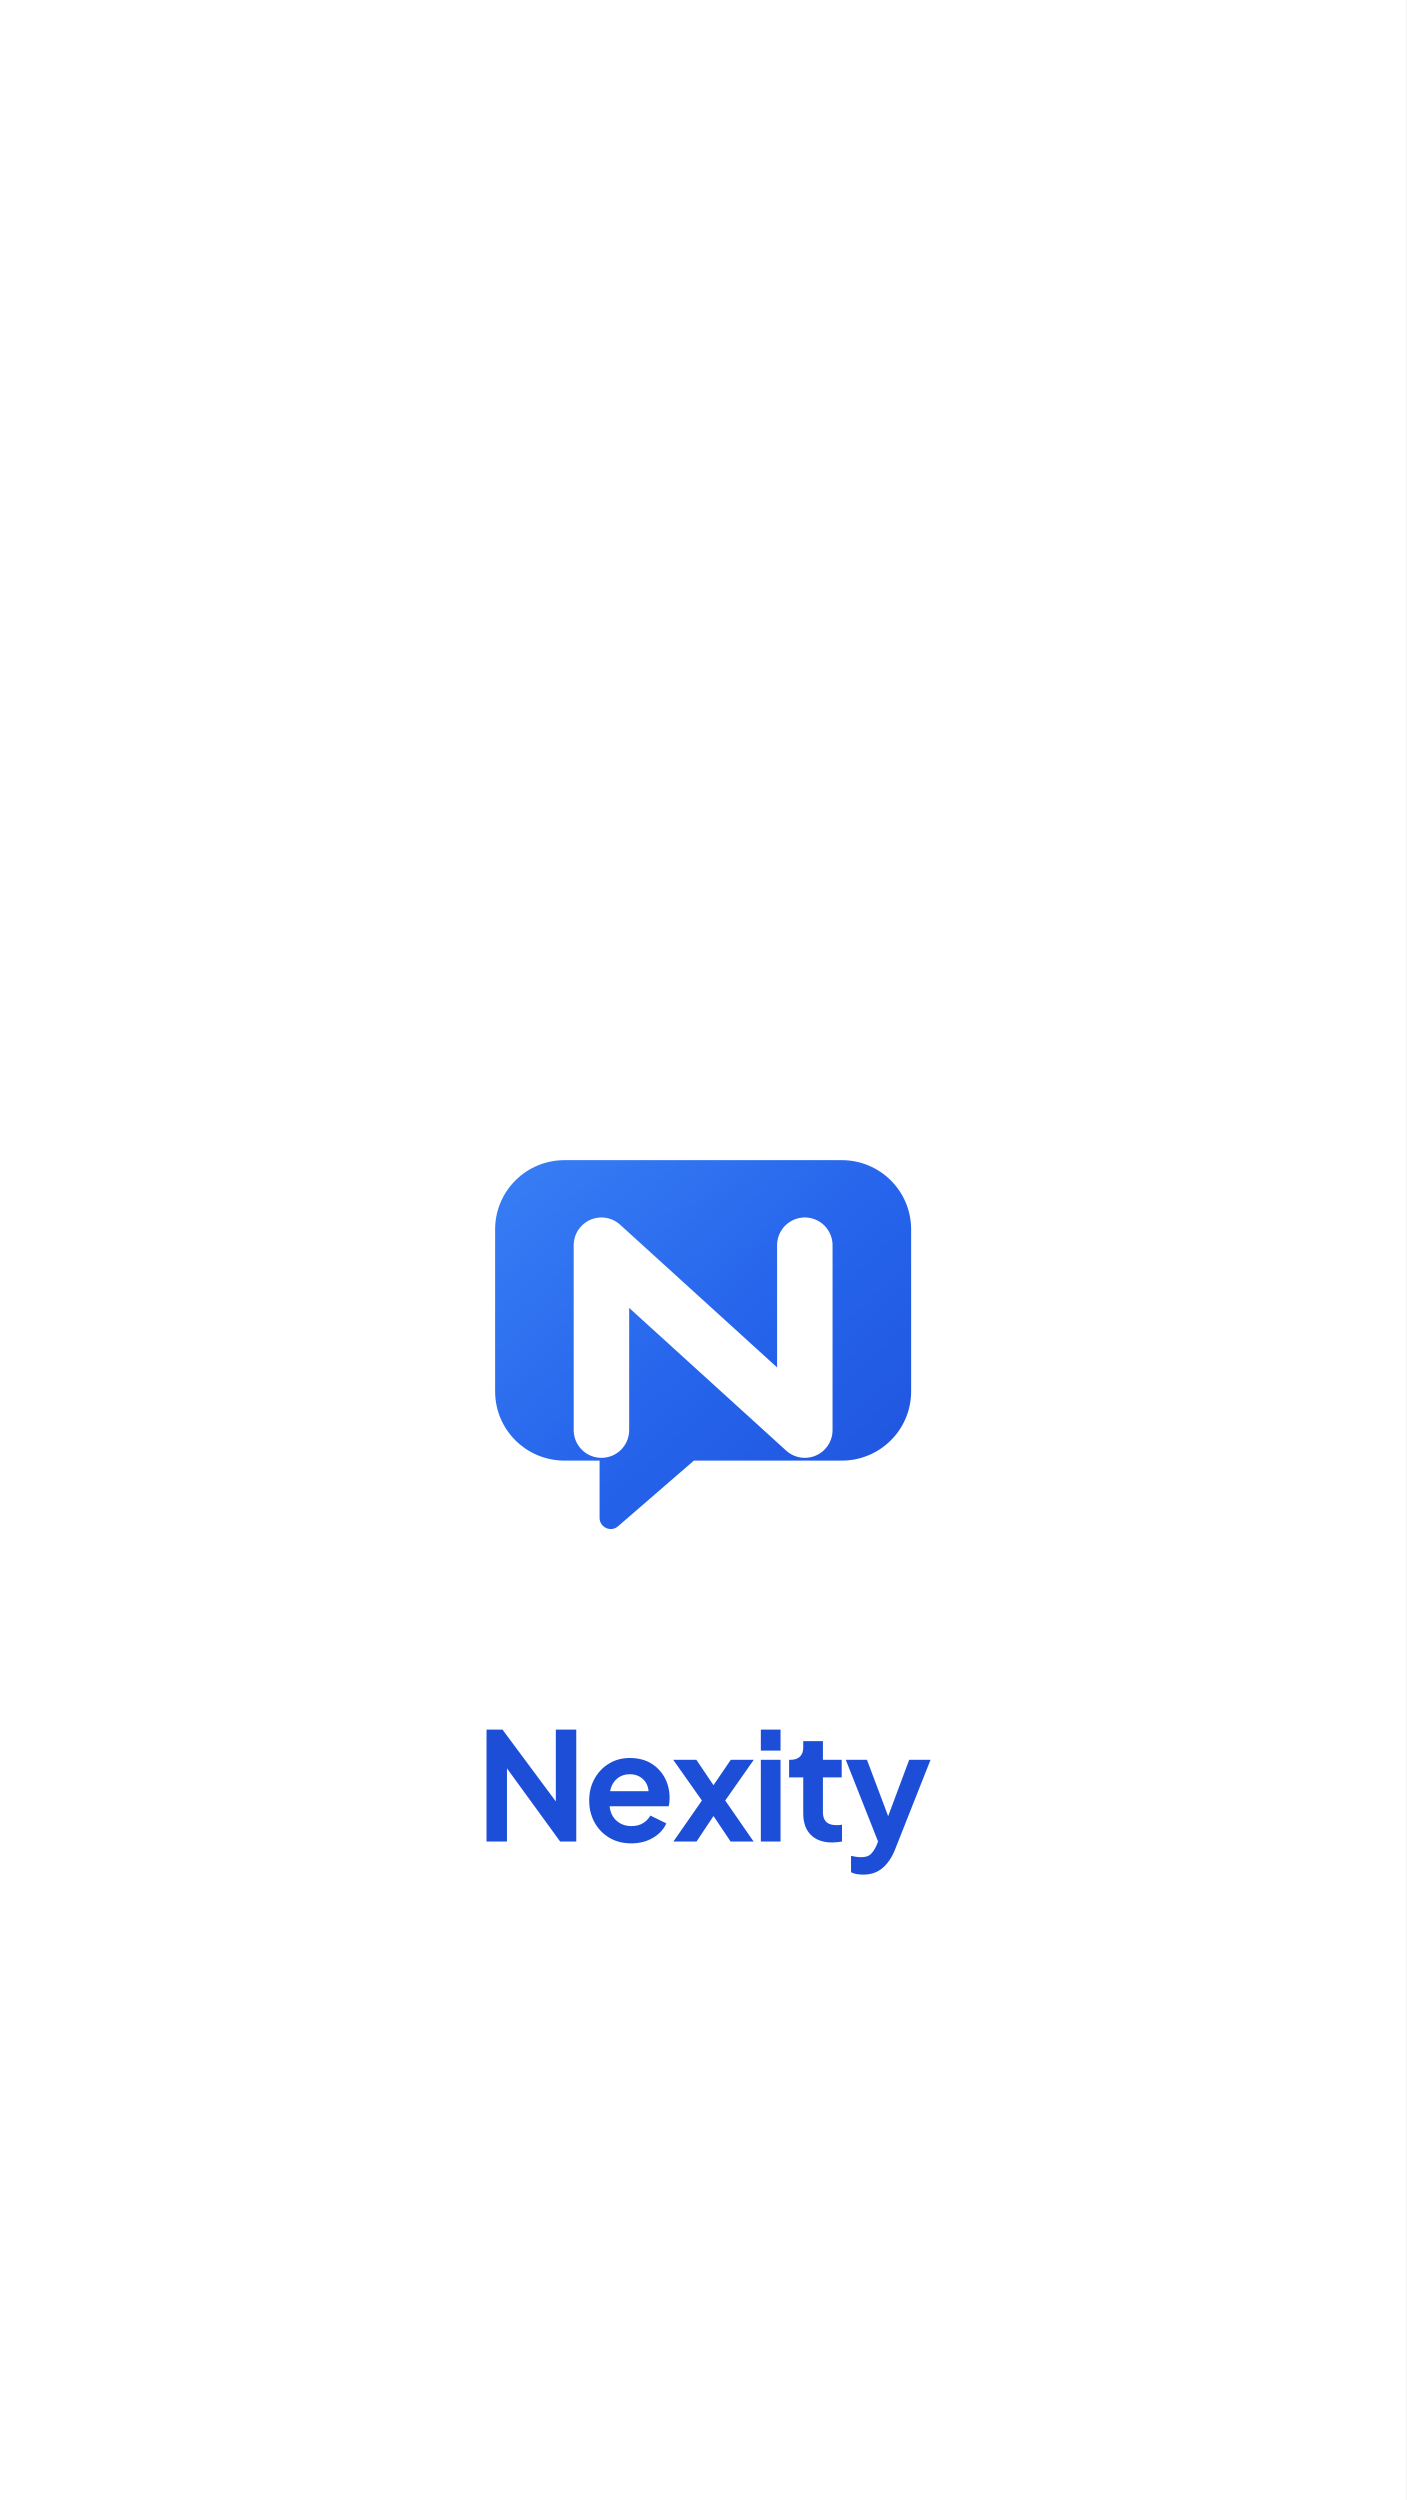
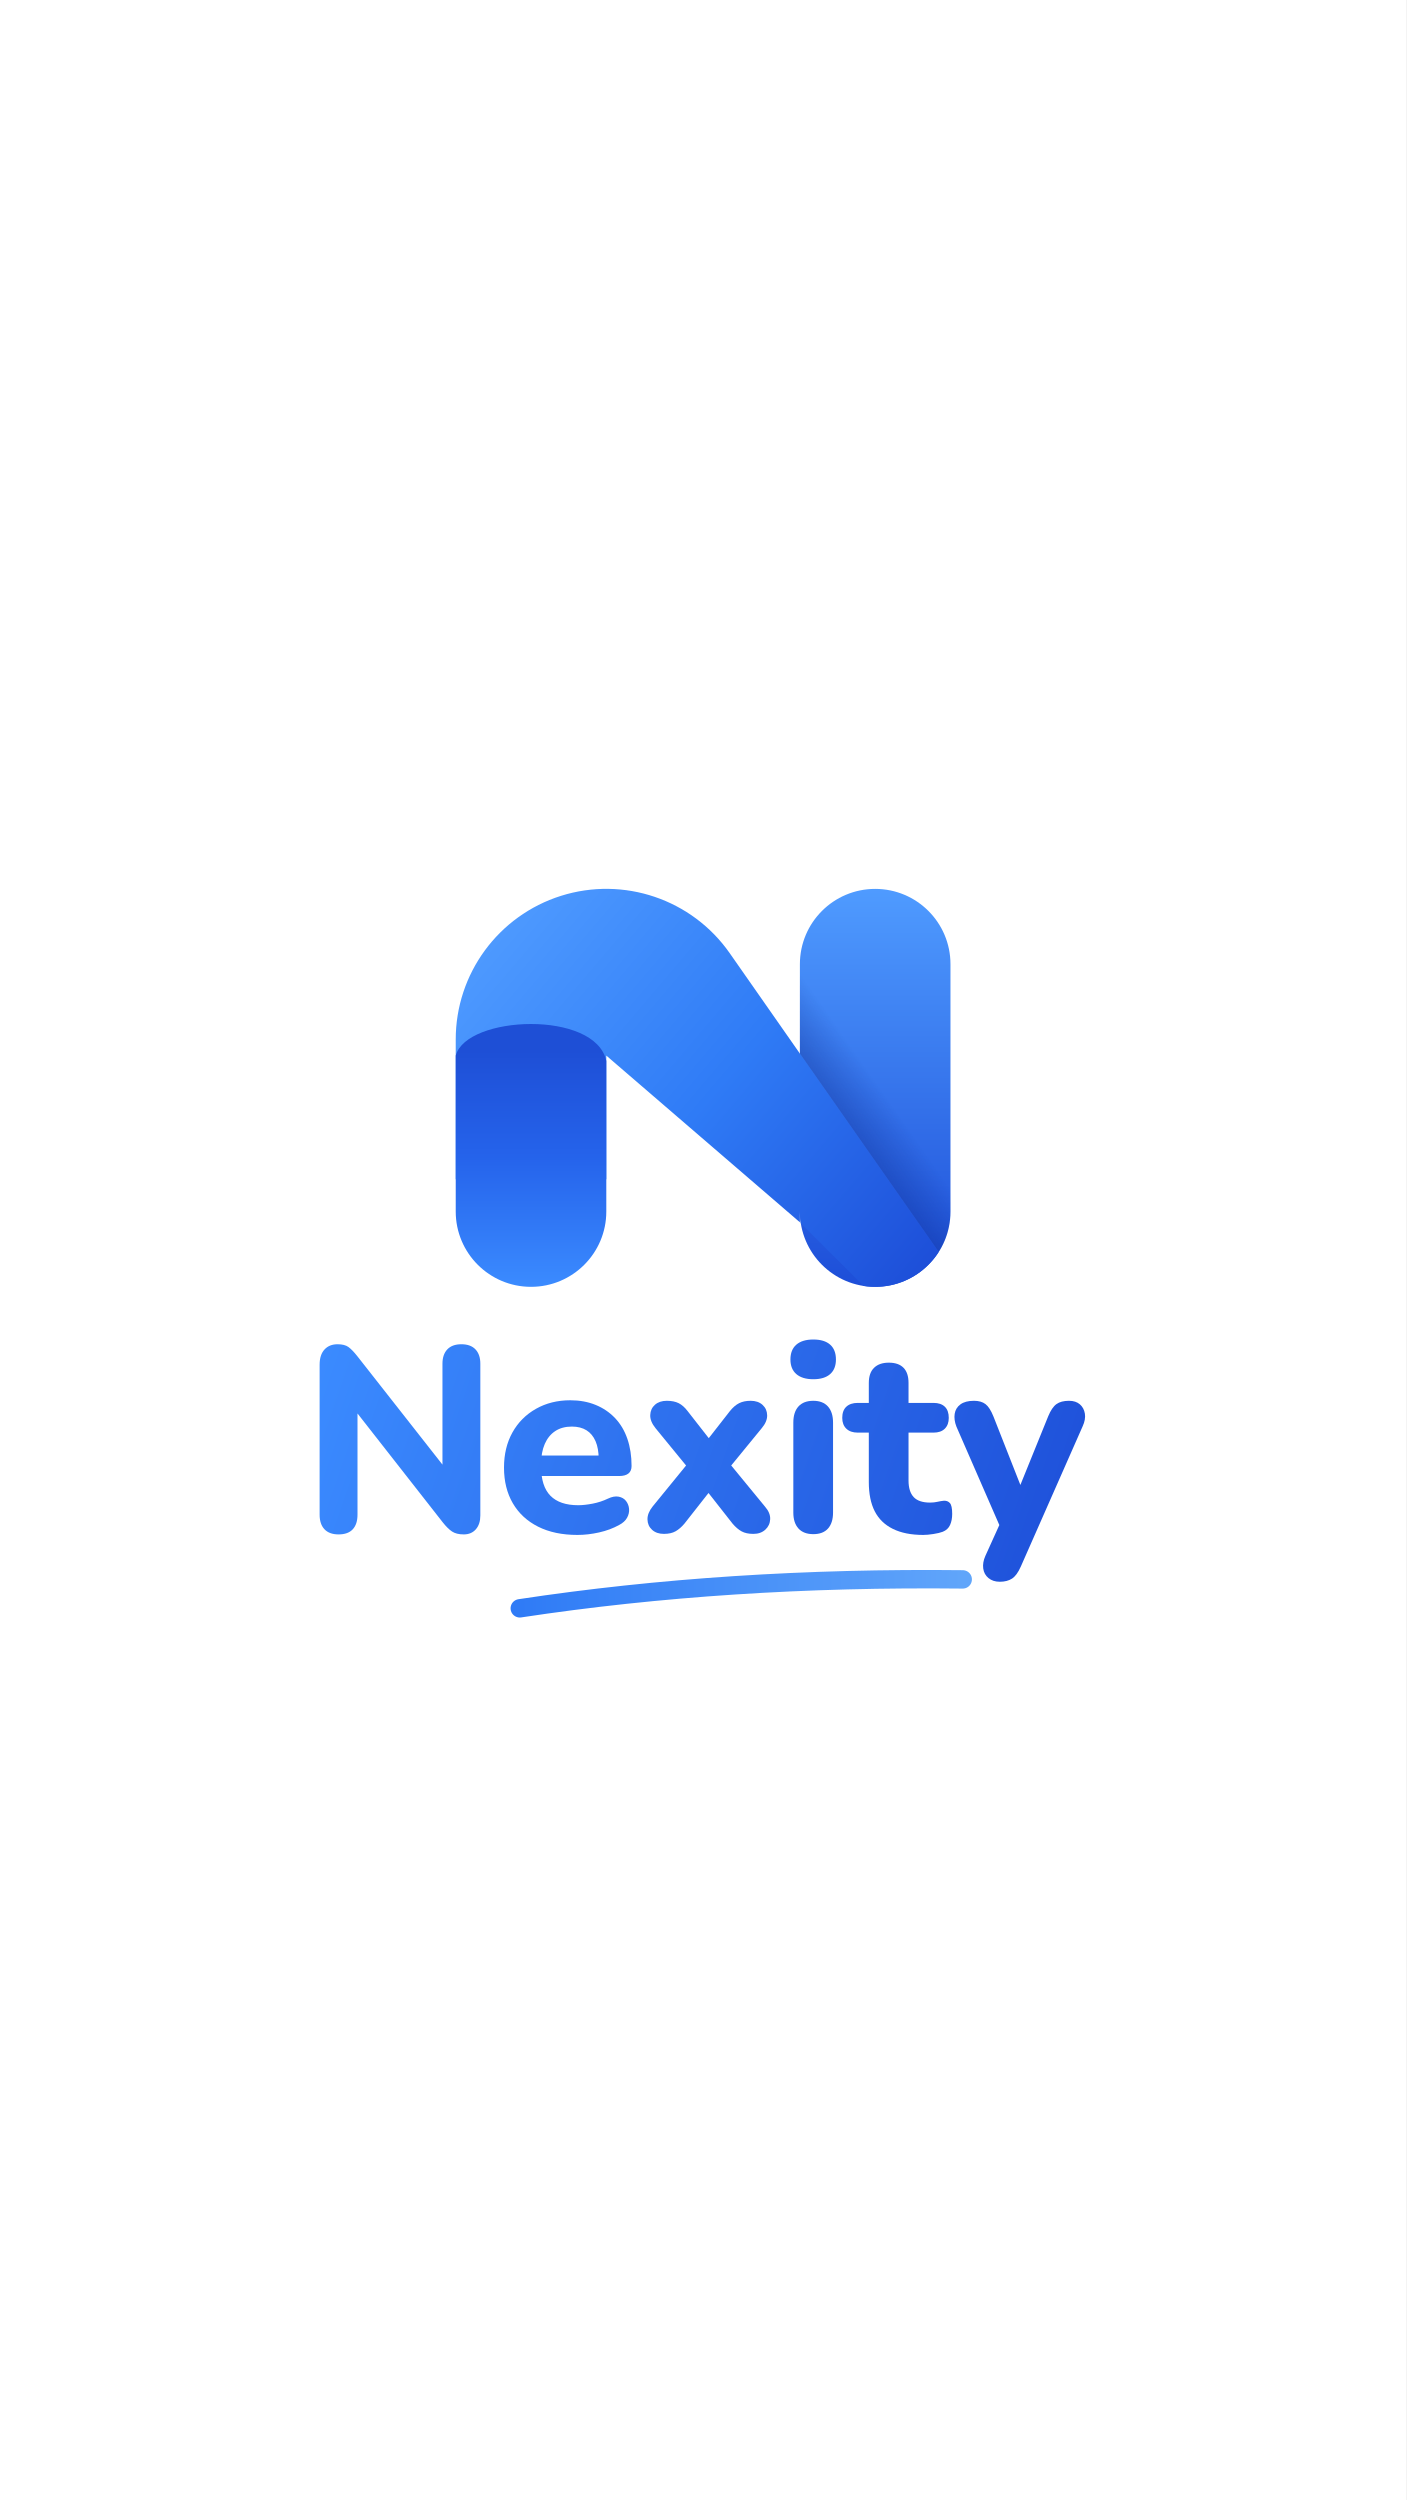
<svg xmlns="http://www.w3.org/2000/svg" viewBox="0 0 1080 1920" fill="none">
  <defs>
-     <linearGradient id="nx" x1="8" y1="6" x2="56" y2="58" gradientUnits="userSpaceOnUse">
-       <stop stop-color="#3B82F6" />
-       <stop offset="0.52" stop-color="#2563EB" />
+     <linearGradient id="sp-band" x1="16" y1="24" x2="96" y2="92" gradientUnits="userSpaceOnUse">
+       <stop stop-color="#4F9BFF" />
+       <stop offset="0.5" stop-color="#2F7BF6" />
      <stop offset="1" stop-color="#1D4ED8" />
+     </linearGradient>
+     <linearGradient id="sp-left" x1="24" y1="48" x2="24" y2="92" gradientUnits="userSpaceOnUse">
+       <stop stop-color="#1E4FD6" />
+       <stop offset="0.45" stop-color="#2563EB" />
+       <stop offset="1" stop-color="#3B8BFF" />
+     </linearGradient>
+     <linearGradient id="sp-right" x1="88" y1="18" x2="88" y2="92" gradientUnits="userSpaceOnUse">
+       <stop stop-color="#4F9BFF" />
+       <stop offset="1" stop-color="#1D4ED8" />
+     </linearGradient>
+     <linearGradient id="sp-shade" x1="88" y1="68.6" x2="95" y2="63.7" gradientUnits="userSpaceOnUse">
+       <stop stop-color="#0B2A8F" stop-opacity="0.35" />
+       <stop offset="1" stop-color="#0B2A8F" stop-opacity="0" />
+     </linearGradient>
+     <clipPath id="sp-bclip">
+       <rect x="0" y="0" width="74" height="120" />
+       <path d="M74 32 a14 14 0 0 1 28 0 V78 a14 14 0 0 1 -28 0 Z" />
+     </clipPath>
+     <clipPath id="sp-rclip">
+       <path d="M74 32 a14 14 0 0 1 28 0 V78 a14 14 0 0 1 -28 0 Z" />
+     </clipPath>
+     <linearGradient id="sp-wm" x1="7.1" y1="-70.5" x2="298.13" y2="30" gradientUnits="userSpaceOnUse">
+       <stop stop-color="#3B8BFF" />
+       <stop offset="1" stop-color="#1D4ED8" />
+     </linearGradient>
+     <linearGradient id="sp-sw" x1="0" y1="0" x2="1" y2="0">
+       <stop stop-color="#2F7BF6" />
+       <stop offset="1" stop-color="#60A5FA" />
    </linearGradient>
  </defs>
  <rect width="1080" height="1920" fill="#FFFFFF" />
-   <g class="mark" transform="translate(312.8 820) scale(7.1)">
-     <path d="M9.5 17.5c0-4.2 3.4-7.5 7.5-7.5h30c4.1 0 7.5 3.3 7.5 7.5V35c0 4.2-3.4 7.5-7.5 7.5H31l-8.2 7.1c-.8.7-2 .1-2-.9v-6.2h-3.8c-4.1 0-7.5-3.3-7.5-7.5V17.5z" fill="url(#nx)" />
-     <path d="M21 39.2V19.2L43 39.2V19.2" fill="none" stroke="#FFFFFF" stroke-width="6" stroke-linecap="round" stroke-linejoin="round" />
-   </g>
-   <g class="word" transform="translate(365.345 1414.32) scale(1.154362)">
-     <path fill="#1D4ED8" d="M20.80 0L7.20 0L7.20-74.50L17.80-74.50L53.30-26.70L53.30-74.50L66.90-74.50L66.90 0L56.20 0L20.80-48.70L20.80 0Z M103.50 1.20L103.50 1.20Q95.10 1.20 88.80-2.60Q82.50-6.40 79-12.85Q75.50-19.30 75.50-27.30L75.50-27.30Q75.50-35.40 79.05-41.80Q82.60-48.20 88.70-51.90Q94.80-55.60 102.50-55.60L102.50-55.60Q110.90-55.60 116.80-51.95Q122.70-48.30 125.85-42.30Q129-36.30 129-29L129-29Q129-27.50 128.85-26.05Q128.70-24.60 128.30-23.50L128.30-23.50L89.10-23.50Q89.70-17.40 93.70-13.85Q97.70-10.30 103.60-10.30L103.60-10.30Q108.10-10.30 111.25-12.20Q114.40-14.10 116.20-17.30L116.20-17.30L126.80-12.10Q124.30-6.30 118.05-2.55Q111.80 1.20 103.50 1.20ZM102.50-44.80L102.50-44.80Q97.60-44.80 94.05-41.85Q90.50-38.90 89.40-33.50L89.40-33.50L115-33.50Q114.60-38.50 111.15-41.65Q107.70-44.80 102.50-44.80Z M146.90 0L131.50 0L150.50-27.30L131.40-54.40L146.80-54.40L158.20-37.50L169.70-54.40L185-54.40L166-27.30L184.90 0L169.60 0L158.20-17L146.90 0Z M202.80-60.50L189.70-60.50L189.70-74.50L202.80-74.50L202.80-60.50ZM202.80 0L189.70 0L189.70-54.40L202.80-54.40L202.80 0Z M237.20 0.60L237.20 0.60Q228 0.60 222.95-4.45Q217.90-9.50 217.90-18.70L217.90-18.70L217.90-42.70L208.50-42.70L208.50-54.40L209.50-54.40Q213.50-54.40 215.70-56.50Q217.90-58.60 217.90-62.60L217.90-62.60L217.90-66.80L231-66.80L231-54.40L243.50-54.40L243.50-42.70L231-42.70L231-19.40Q231-15.30 233.20-13.10Q235.40-10.90 240.20-10.90L240.20-10.90Q241.70-10.90 243.70-11.20L243.70-11.20L243.70 0Q242.30 0.20 240.50 0.40Q238.70 0.60 237.20 0.60Z M257.80 22L257.80 22Q255.60 22 253.50 21.65Q251.40 21.30 249.70 20.40L249.70 20.40L249.70 9.50Q251.00 9.80 252.80 10.10Q254.60 10.40 256.30 10.40L256.30 10.40Q260.80 10.40 262.85 8.35Q264.90 6.30 266.50 2.90L266.50 2.90L267.70 0L246.20-54.40L260.30-54.40L274.40-16.90L288.40-54.40L302.60-54.40L278.90 5.50Q275.70 13.40 270.55 17.70Q265.40 22 257.80 22Z" />
+   <g transform="translate(0 682.68)">
+     <g transform="translate(308.7 -74.35) scale(4.13)" class="nx-mark">
+       <path d="M74 32 a14 14 0 0 1 28 0 V78 a14 14 0 0 1 -28 0 Z" fill="url(#sp-right)" />
+       <path d="M10 72 V46 A28 28 0 0 1 60.94 29.94 L112 103 L90 96 L74 80 L38 49 V72 Z" fill="url(#sp-band)" clip-path="url(#sp-bclip)" />
+       <path d="M74 18 H102 V88.6 L74 48.6 Z" fill="url(#sp-shade)" clip-path="url(#sp-rclip)" />
+       <path d="M10 49 C12 41.5 36 40.5 38 50 V78 a14 14 0 0 1 -28 0 Z" fill="url(#sp-left)" />
+     </g>
+     <g transform="translate(231.13 493.93) scale(2.02)" class="nx-word">
+       <path d="M14.30 0.90L14.30 0.90Q10.80 0.90 8.95-1.05Q7.10-3 7.10-6.60L7.10-6.60L7.10-63.60Q7.10-67.40 8.95-69.40Q10.80-71.40 13.90-71.40L13.90-71.40Q16.60-71.40 18.05-70.35Q19.50-69.30 21.40-66.90L21.40-66.90L56.50-22.20L53.80-22.20L53.80-64Q53.80-67.50 55.65-69.45Q57.50-71.40 61-71.40L61-71.40Q64.50-71.40 66.35-69.45Q68.20-67.50 68.20-64L68.20-64L68.20-6.30Q68.20-3 66.50-1.05Q64.80 0.90 61.90 0.90L61.90 0.90Q59.10 0.90 57.45-0.20Q55.80-1.30 53.90-3.70L53.90-3.70L18.90-48.40L21.50-48.40L21.50-6.60Q21.50-3 19.70-1.05Q17.90 0.90 14.30 0.90Z" fill="url(#sp-wm)" />
+       <path d="M105.10 1.10L105.10 1.10Q96.40 1.10 90.15-2.05Q83.90-5.20 80.55-10.95Q77.20-16.70 77.20-24.50L77.20-24.50Q77.20-32.10 80.40-37.85Q83.60-43.60 89.35-46.85Q95.10-50.10 102.40-50.10L102.40-50.10Q107.70-50.10 112-48.35Q116.30-46.60 119.40-43.35Q122.50-40.10 124.10-35.45Q125.70-30.80 125.70-25.10L125.70-25.10Q125.70-23.20 124.50-22.25Q123.30-21.30 121-21.30L121-21.30L89.60-21.30L89.60-29.10L114.80-29.10L113.20-27.70Q113.20-31.80 112-34.55Q110.80-37.30 108.55-38.70Q106.30-40.10 103-40.10L103-40.10Q99.30-40.10 96.70-38.40Q94.10-36.70 92.70-33.50Q91.30-30.30 91.30-25.80L91.30-25.80L91.30-25Q91.30-17.40 94.85-13.80Q98.40-10.20 105.40-10.20L105.40-10.20Q107.80-10.20 110.90-10.80Q114-11.40 116.70-12.70L116.70-12.70Q119-13.80 120.80-13.45Q122.60-13.10 123.60-11.80Q124.60-10.50 124.75-8.80Q124.90-7.10 124-5.45Q123.10-3.80 121-2.70L121-2.70Q117.60-0.80 113.35 0.15Q109.10 1.10 105.10 1.10Z" fill="url(#sp-wm)" />
+       <path d="M138 0.70L138 0.70Q135.20 0.70 133.50-0.85Q131.80-2.40 131.75-4.80Q131.70-7.20 133.70-9.70L133.70-9.70L149.20-28.70L149.20-21.90L134.80-39.50Q132.70-42.10 132.80-44.50Q132.90-46.90 134.60-48.40Q136.30-49.90 139.10-49.90L139.10-49.90Q141.80-49.90 143.60-49Q145.40-48.10 147-46L147-46L157.70-32.30L152.40-32.30L163.10-46Q164.80-48.10 166.60-49Q168.40-49.90 171-49.90L171-49.90Q173.80-49.90 175.50-48.35Q177.20-46.80 177.25-44.40Q177.30-42 175.20-39.50L175.20-39.50L160.80-21.90L160.80-28.70L176.40-9.70Q178.50-7.30 178.40-4.90Q178.30-2.50 176.55-0.90Q174.80 0.70 172 0.70L172 0.70Q169.30 0.70 167.55-0.25Q165.80-1.20 164.10-3.20L164.10-3.20L152.40-18.10L157.50-18.10L145.80-3.20Q144.20-1.30 142.45-0.30Q140.70 0.70 138 0.70Z" fill="url(#sp-wm)" />
+       <path d="M194.80 0.80L194.80 0.80Q191.10 0.80 189.15-1.35Q187.20-3.50 187.20-7.40L187.20-7.40L187.20-41.60Q187.20-45.60 189.15-47.75Q191.10-49.90 194.80-49.90L194.80-49.90Q198.40-49.90 200.35-47.75Q202.30-45.60 202.30-41.60L202.30-41.60L202.30-7.40Q202.30-3.50 200.40-1.35Q198.50 0.80 194.80 0.80ZM194.80-58.10L194.80-58.10Q190.60-58.10 188.35-60.05Q186.10-62 186.10-65.60L186.10-65.60Q186.10-69.30 188.35-71.25Q190.60-73.20 194.80-73.20L194.80-73.20Q199-73.20 201.20-71.25Q203.40-69.30 203.40-65.60L203.40-65.60Q203.40-62 201.20-60.05Q199-58.10 194.80-58.10Z" fill="url(#sp-wm)" />
+       <path d="M236.60 1.10L236.60 1.10Q229.70 1.10 225.05-1.20Q220.40-3.50 218.15-7.90Q215.90-12.30 215.90-19L215.90-19L215.90-37.80L211.70-37.80Q208.90-37.80 207.35-39.30Q205.80-40.80 205.80-43.40L205.80-43.40Q205.80-46.20 207.35-47.65Q208.90-49.10 211.70-49.10L211.70-49.10L215.90-49.10L215.90-56.70Q215.90-60.50 217.90-62.45Q219.90-64.40 223.50-64.40L223.50-64.40Q227.20-64.40 229.10-62.45Q231.00-60.50 231.00-56.70L231.00-56.70L231.00-49.10L240.50-49.10Q243.30-49.10 244.80-47.65Q246.30-46.20 246.30-43.40L246.30-43.40Q246.30-40.80 244.80-39.30Q243.30-37.80 240.50-37.80L240.50-37.80L231.00-37.80L231.00-19.60Q231.00-15.40 232.95-13.30Q234.90-11.20 239.20-11.20L239.20-11.20Q240.70-11.20 242.00-11.50Q243.30-11.80 244.40-11.90L244.40-11.90Q245.80-12 246.70-11.05Q247.60-10.10 247.60-6.90L247.60-6.90Q247.60-4.50 246.80-2.70Q246.00-0.90 244.00-0.10L244.00-0.10Q242.70 0.40 240.45 0.75Q238.20 1.10 236.60 1.10Z" fill="url(#sp-wm)" />
+       <path d="M265.70 18.90L265.70 18.90Q263.10 18.90 261.40 17.50Q259.70 16.10 259.40 13.85Q259.10 11.60 260.20 9.10L260.20 9.10L266.90-5.70L266.90 0.50L249.20-40.10Q248.20-42.70 248.55-44.95Q248.90-47.20 250.75-48.55Q252.60-49.90 255.90-49.90L255.90-49.90Q258.60-49.90 260.25-48.65Q261.90-47.40 263.30-43.90L263.30-43.90L275.10-13.90L271.90-13.90L284.10-44Q285.50-47.40 287.25-48.65Q289-49.90 292-49.90L292-49.90Q294.60-49.90 296.15-48.55Q297.70-47.20 298.05-45Q298.40-42.80 297.20-40.20L297.20-40.20L273.70 13.10Q272.20 16.50 270.35 17.70Q268.50 18.90 265.70 18.90Z" fill="url(#sp-wm)" />
+       <path d="M83.2 29 Q162.4 17 251.6 18" stroke="url(#sp-sw)" stroke-width="7" stroke-linecap="round" fill="none" class="nx-swoosh" />
+     </g>
  </g>
</svg>
